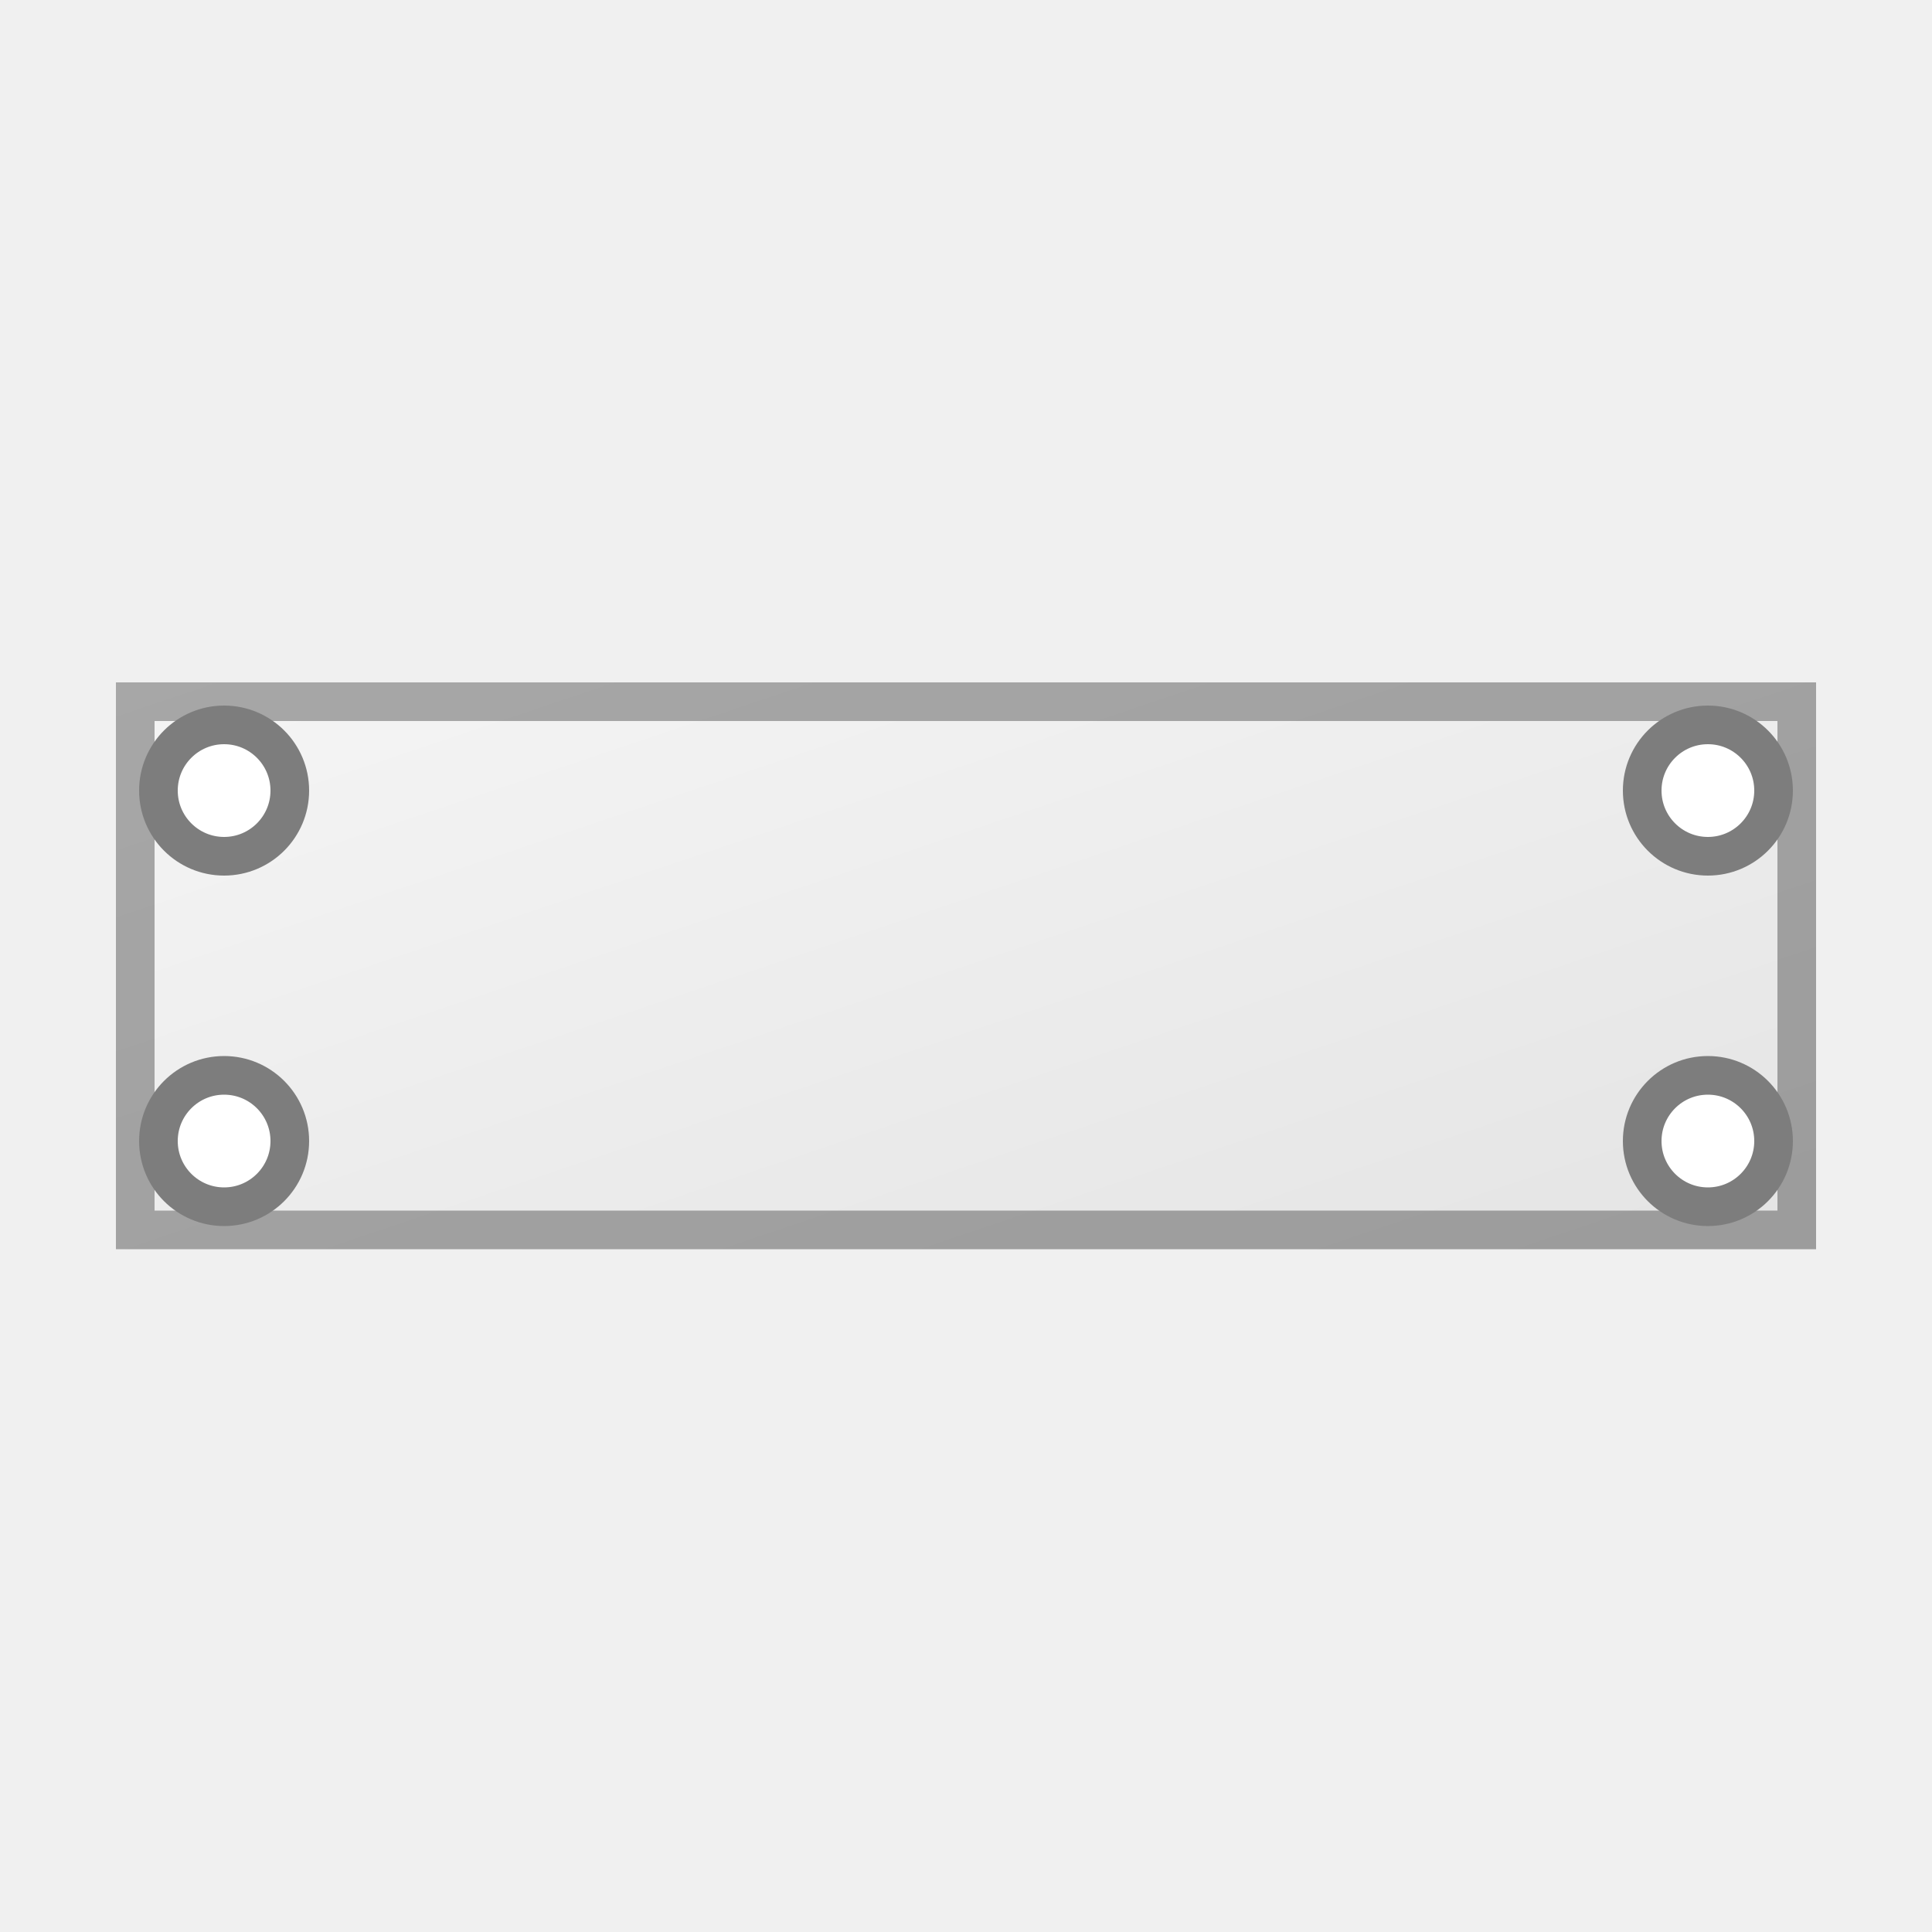
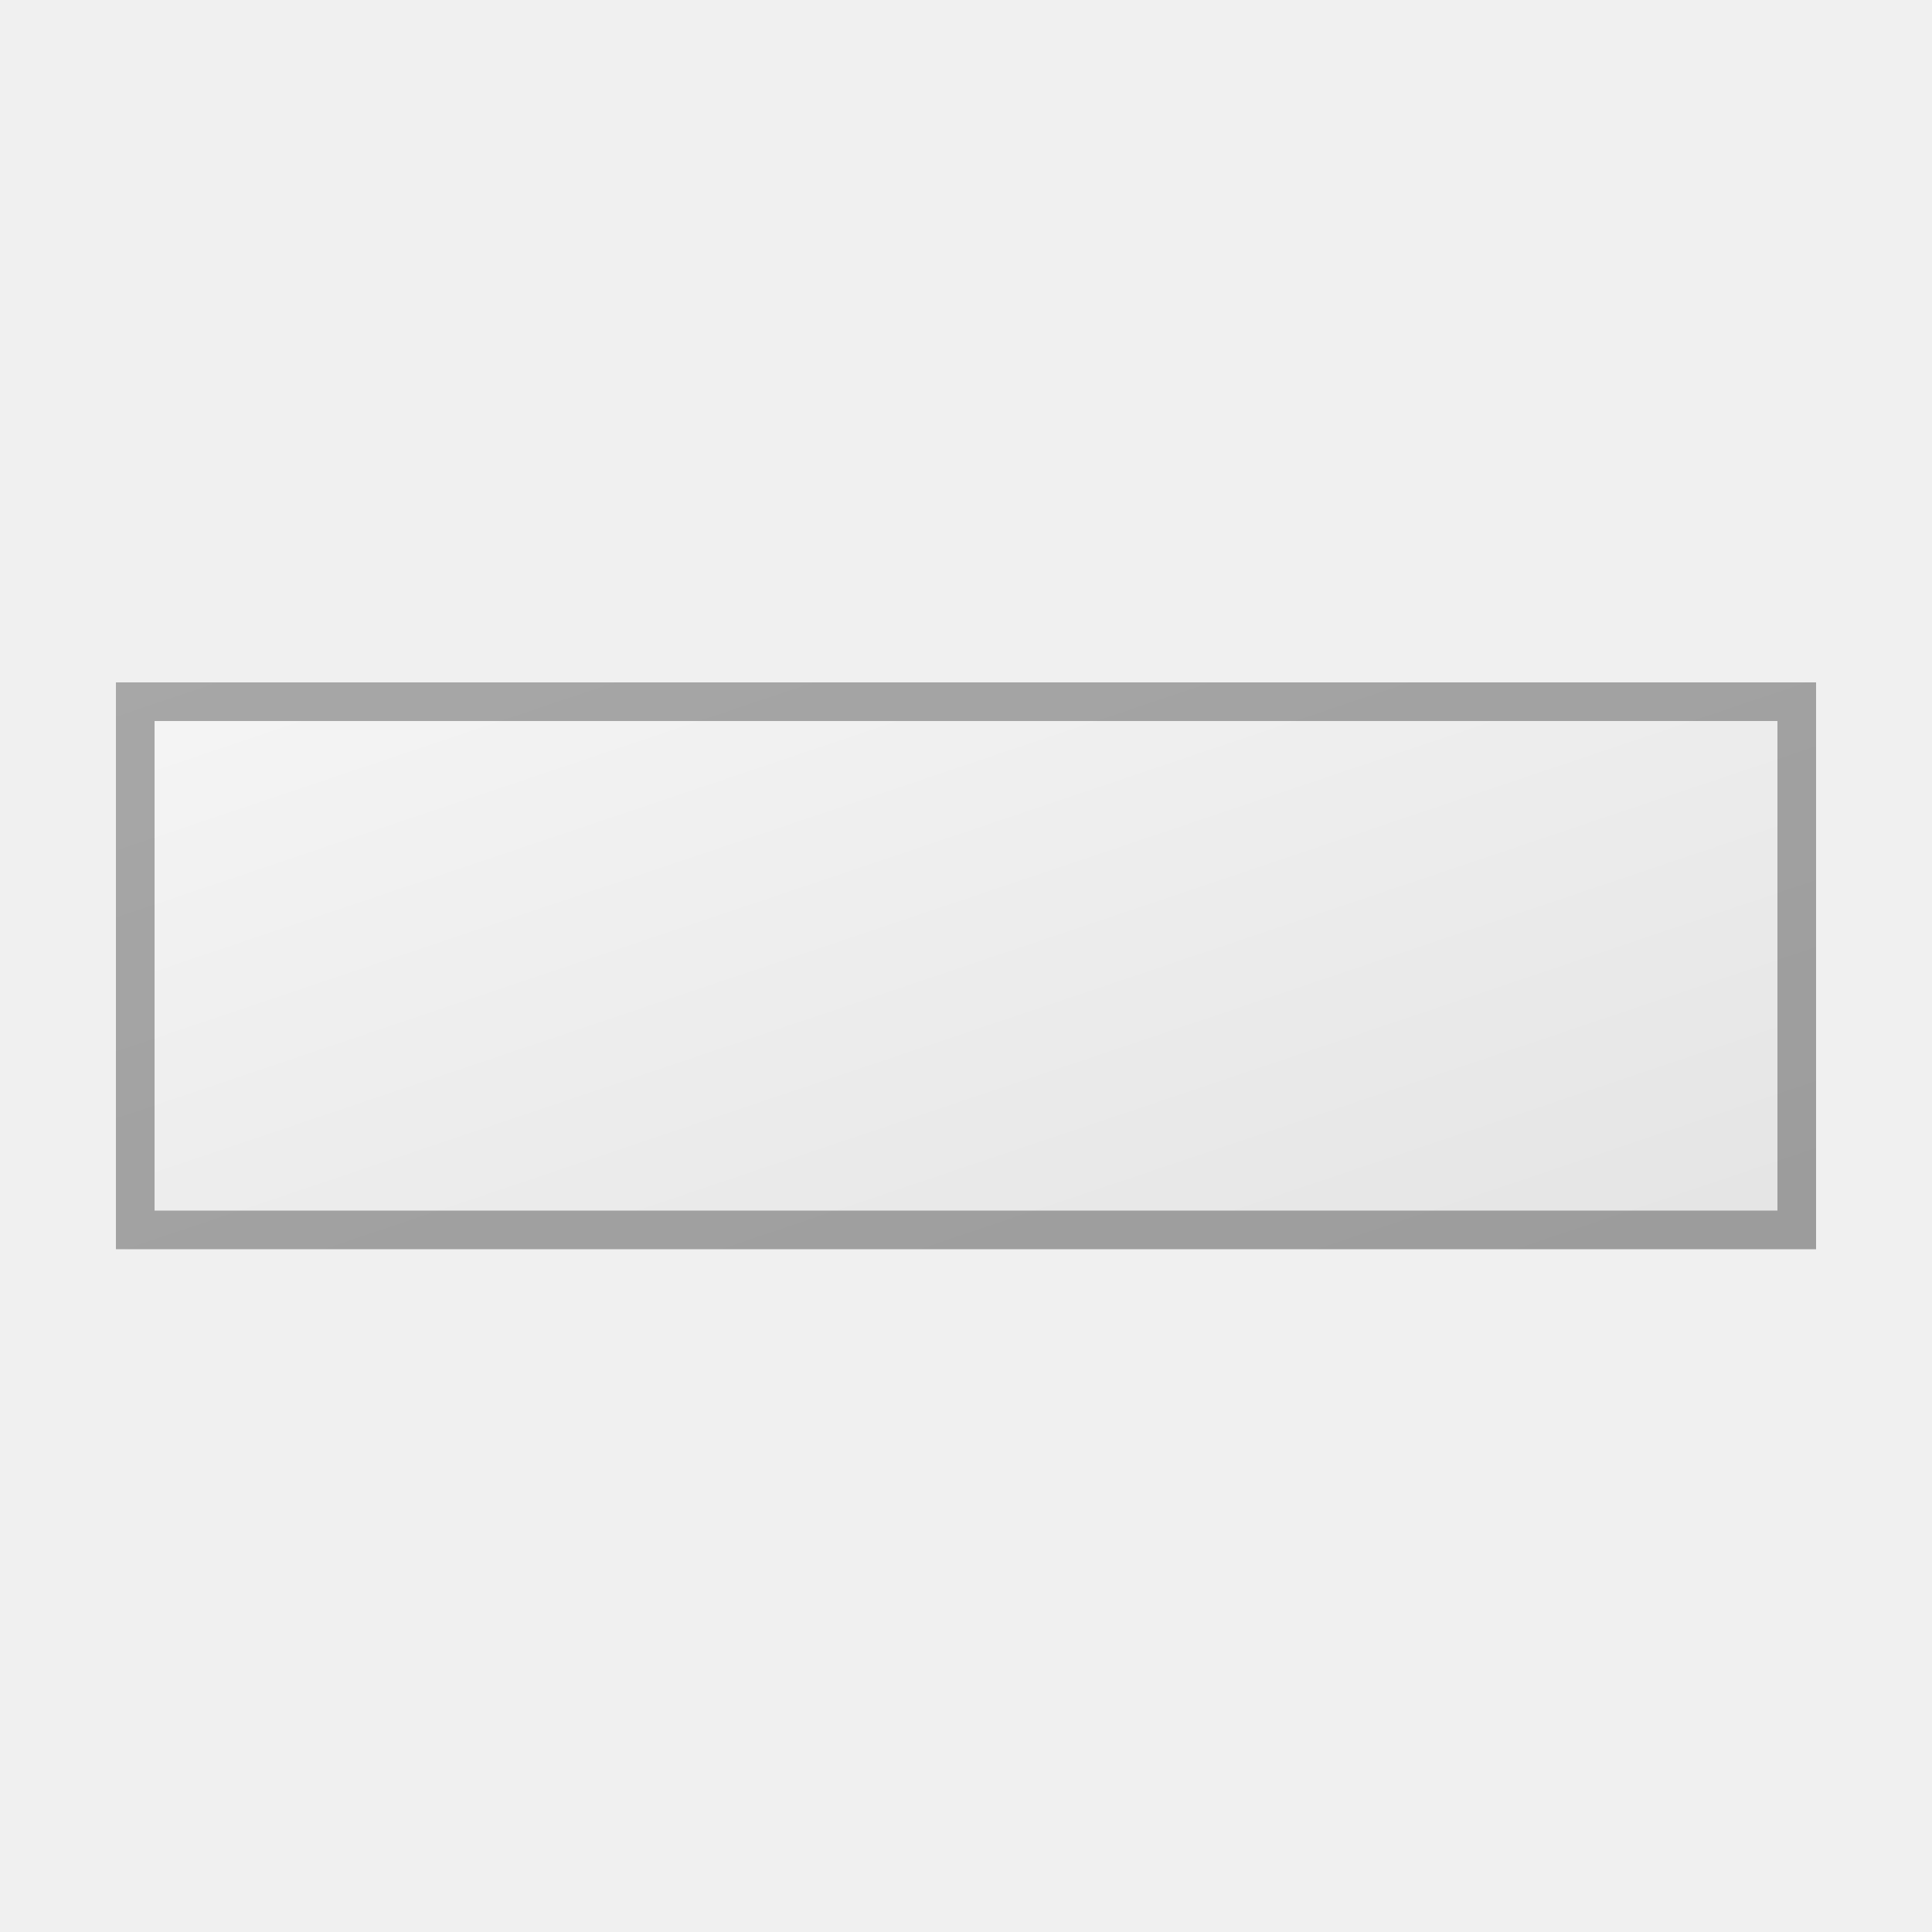
<svg xmlns="http://www.w3.org/2000/svg" viewBox="0 0 50 50" width="50" height="50">
  <defs>
    <linearGradient id="g" x1="0" y1="0" x2="1" y2="1">
      <stop offset="0" stop-color="#f5f5f5" />
      <stop offset="1" stop-color="#e4e4e4" />
    </linearGradient>
  </defs>
  <rect x="3" y="17.66" width="44" height="14.67" fill="url(#g)" />
  <rect x="3.5" y="18.16" width="43" height="13.67" fill="none" stroke="#000" stroke-opacity=".32" stroke-width="1" vector-effect="non-scaling-stroke" />
-   <circle cx="5.8" cy="20.46" r="1.7" fill="#fff" stroke="#7d7d7d" stroke-width="1" vector-effect="non-scaling-stroke" />
-   <circle cx="44.2" cy="20.46" r="1.7" fill="#fff" stroke="#7d7d7d" stroke-width="1" vector-effect="non-scaling-stroke" />
-   <circle cx="5.8" cy="29.53" r="1.7" fill="#fff" stroke="#7d7d7d" stroke-width="1" vector-effect="non-scaling-stroke" />
-   <circle cx="44.2" cy="29.53" r="1.7" fill="#fff" stroke="#7d7d7d" stroke-width="1" vector-effect="non-scaling-stroke" />
</svg>
